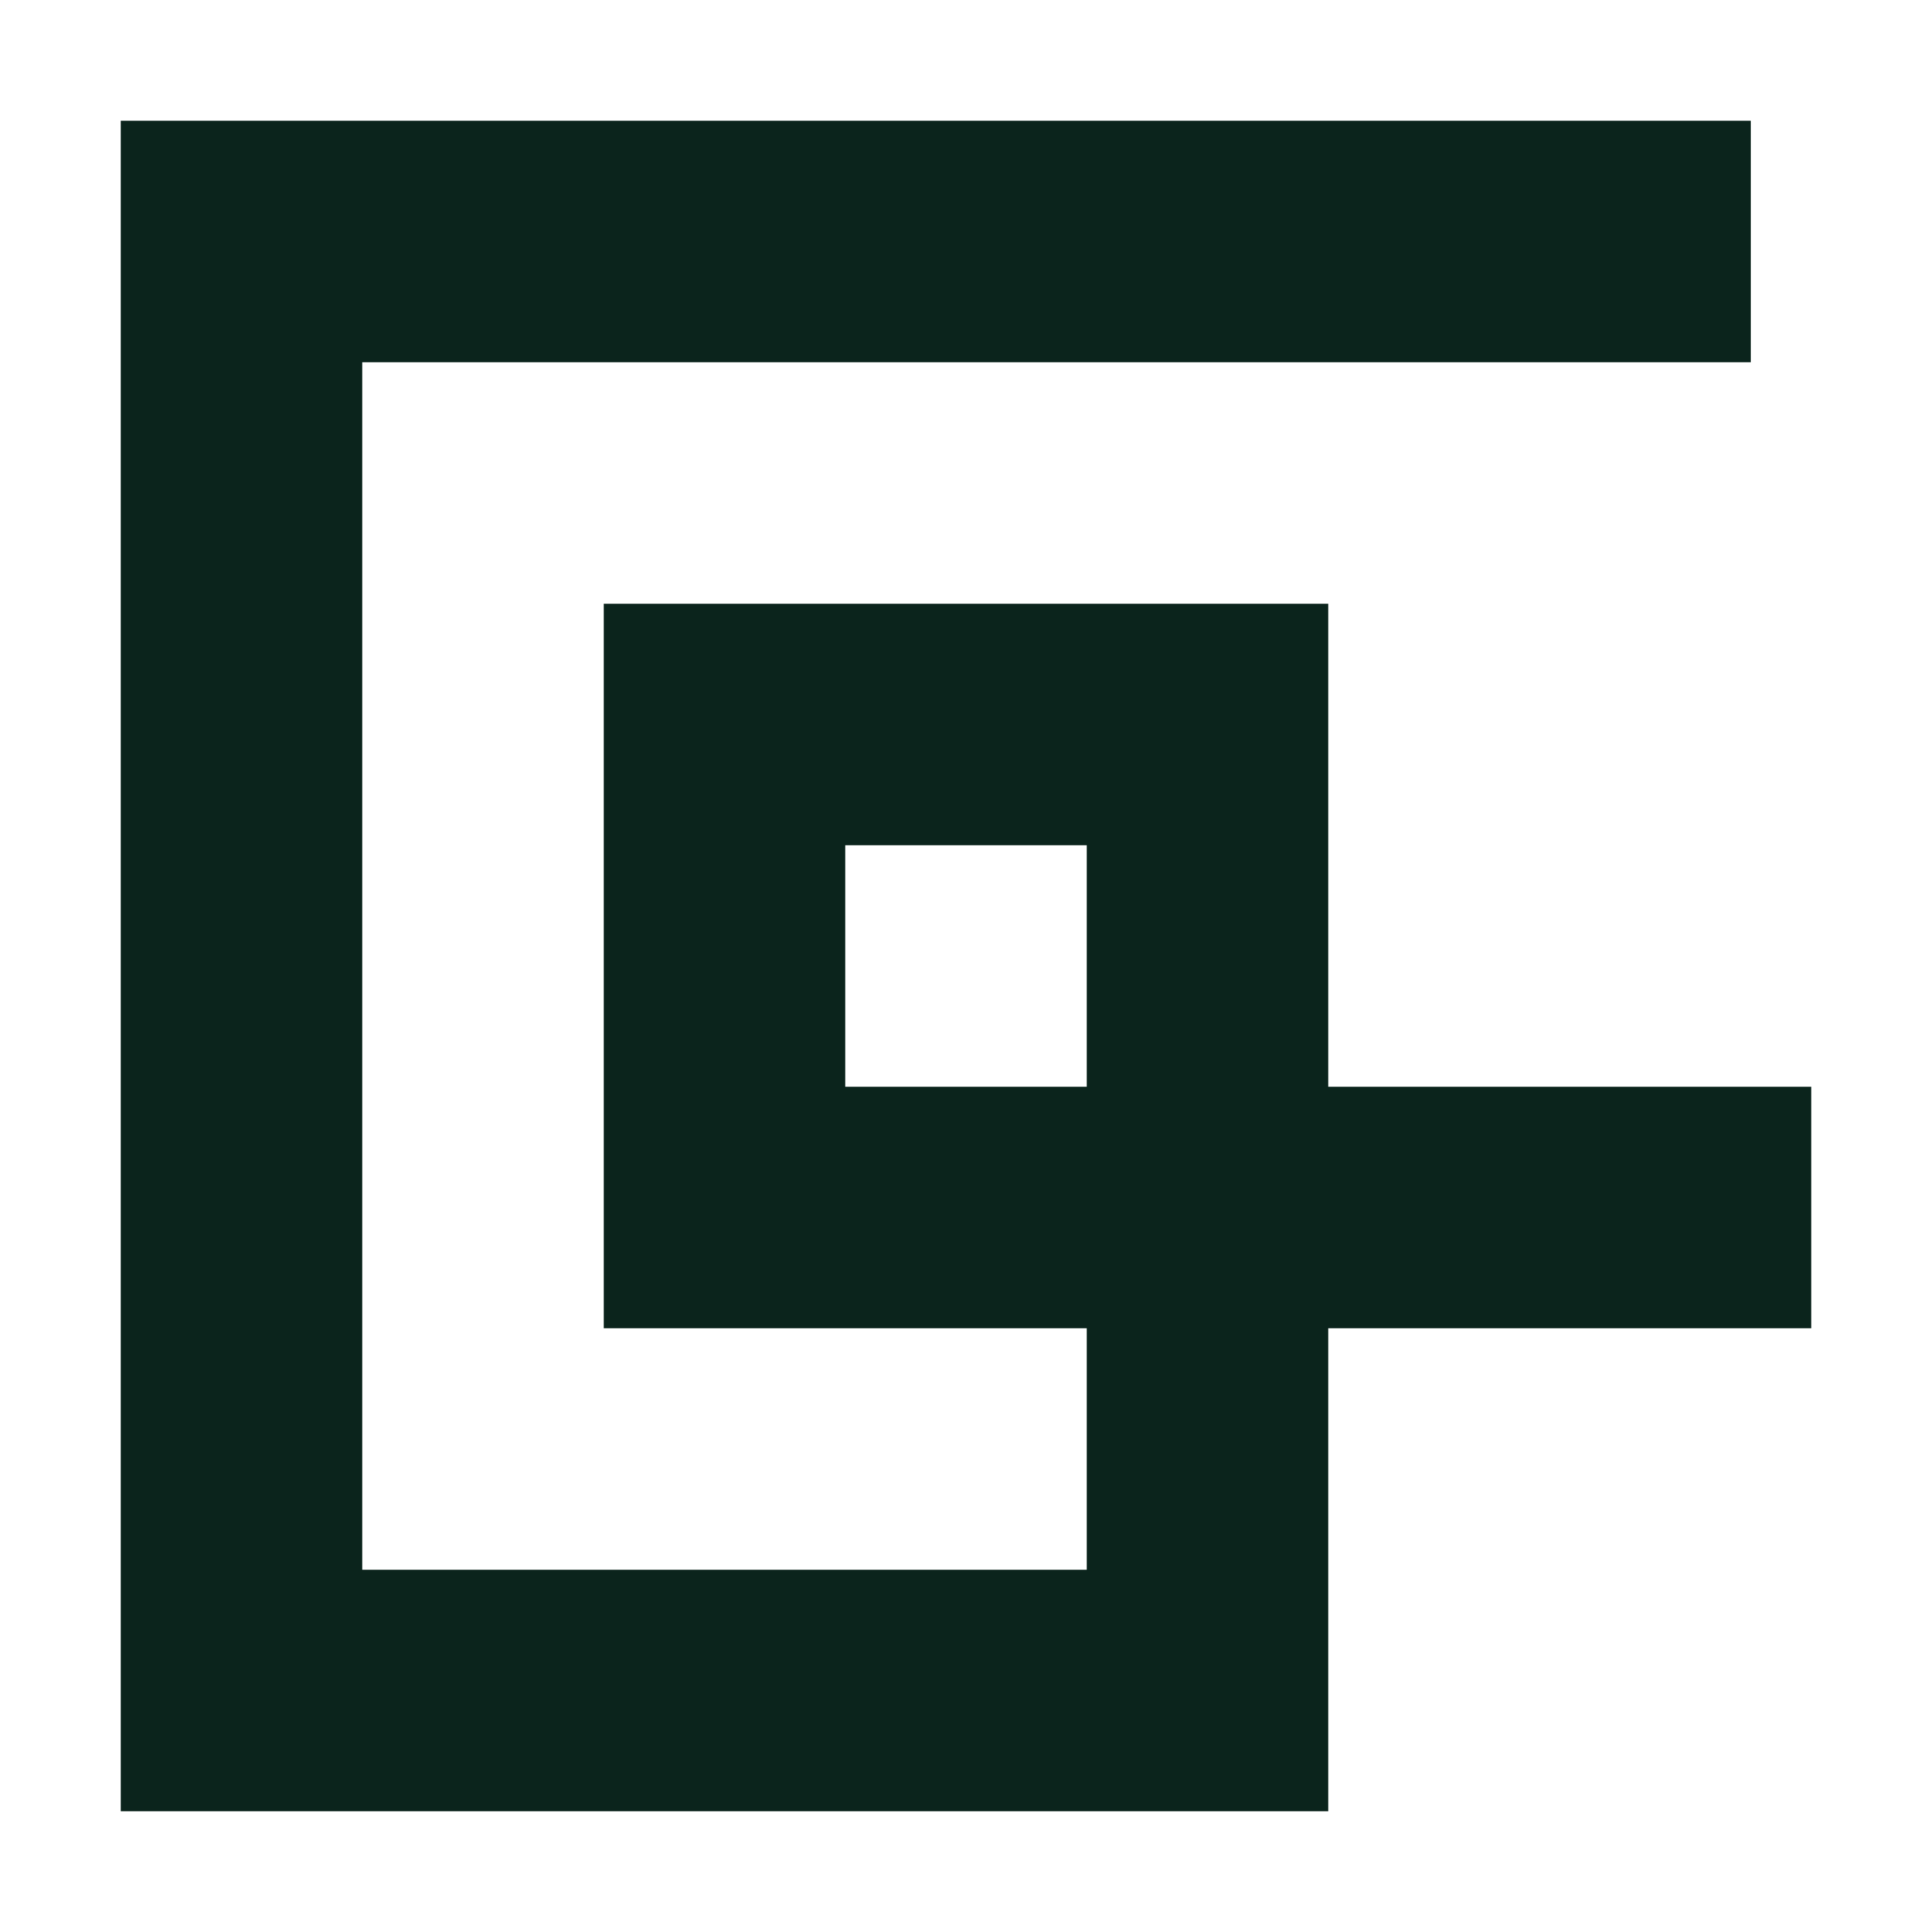
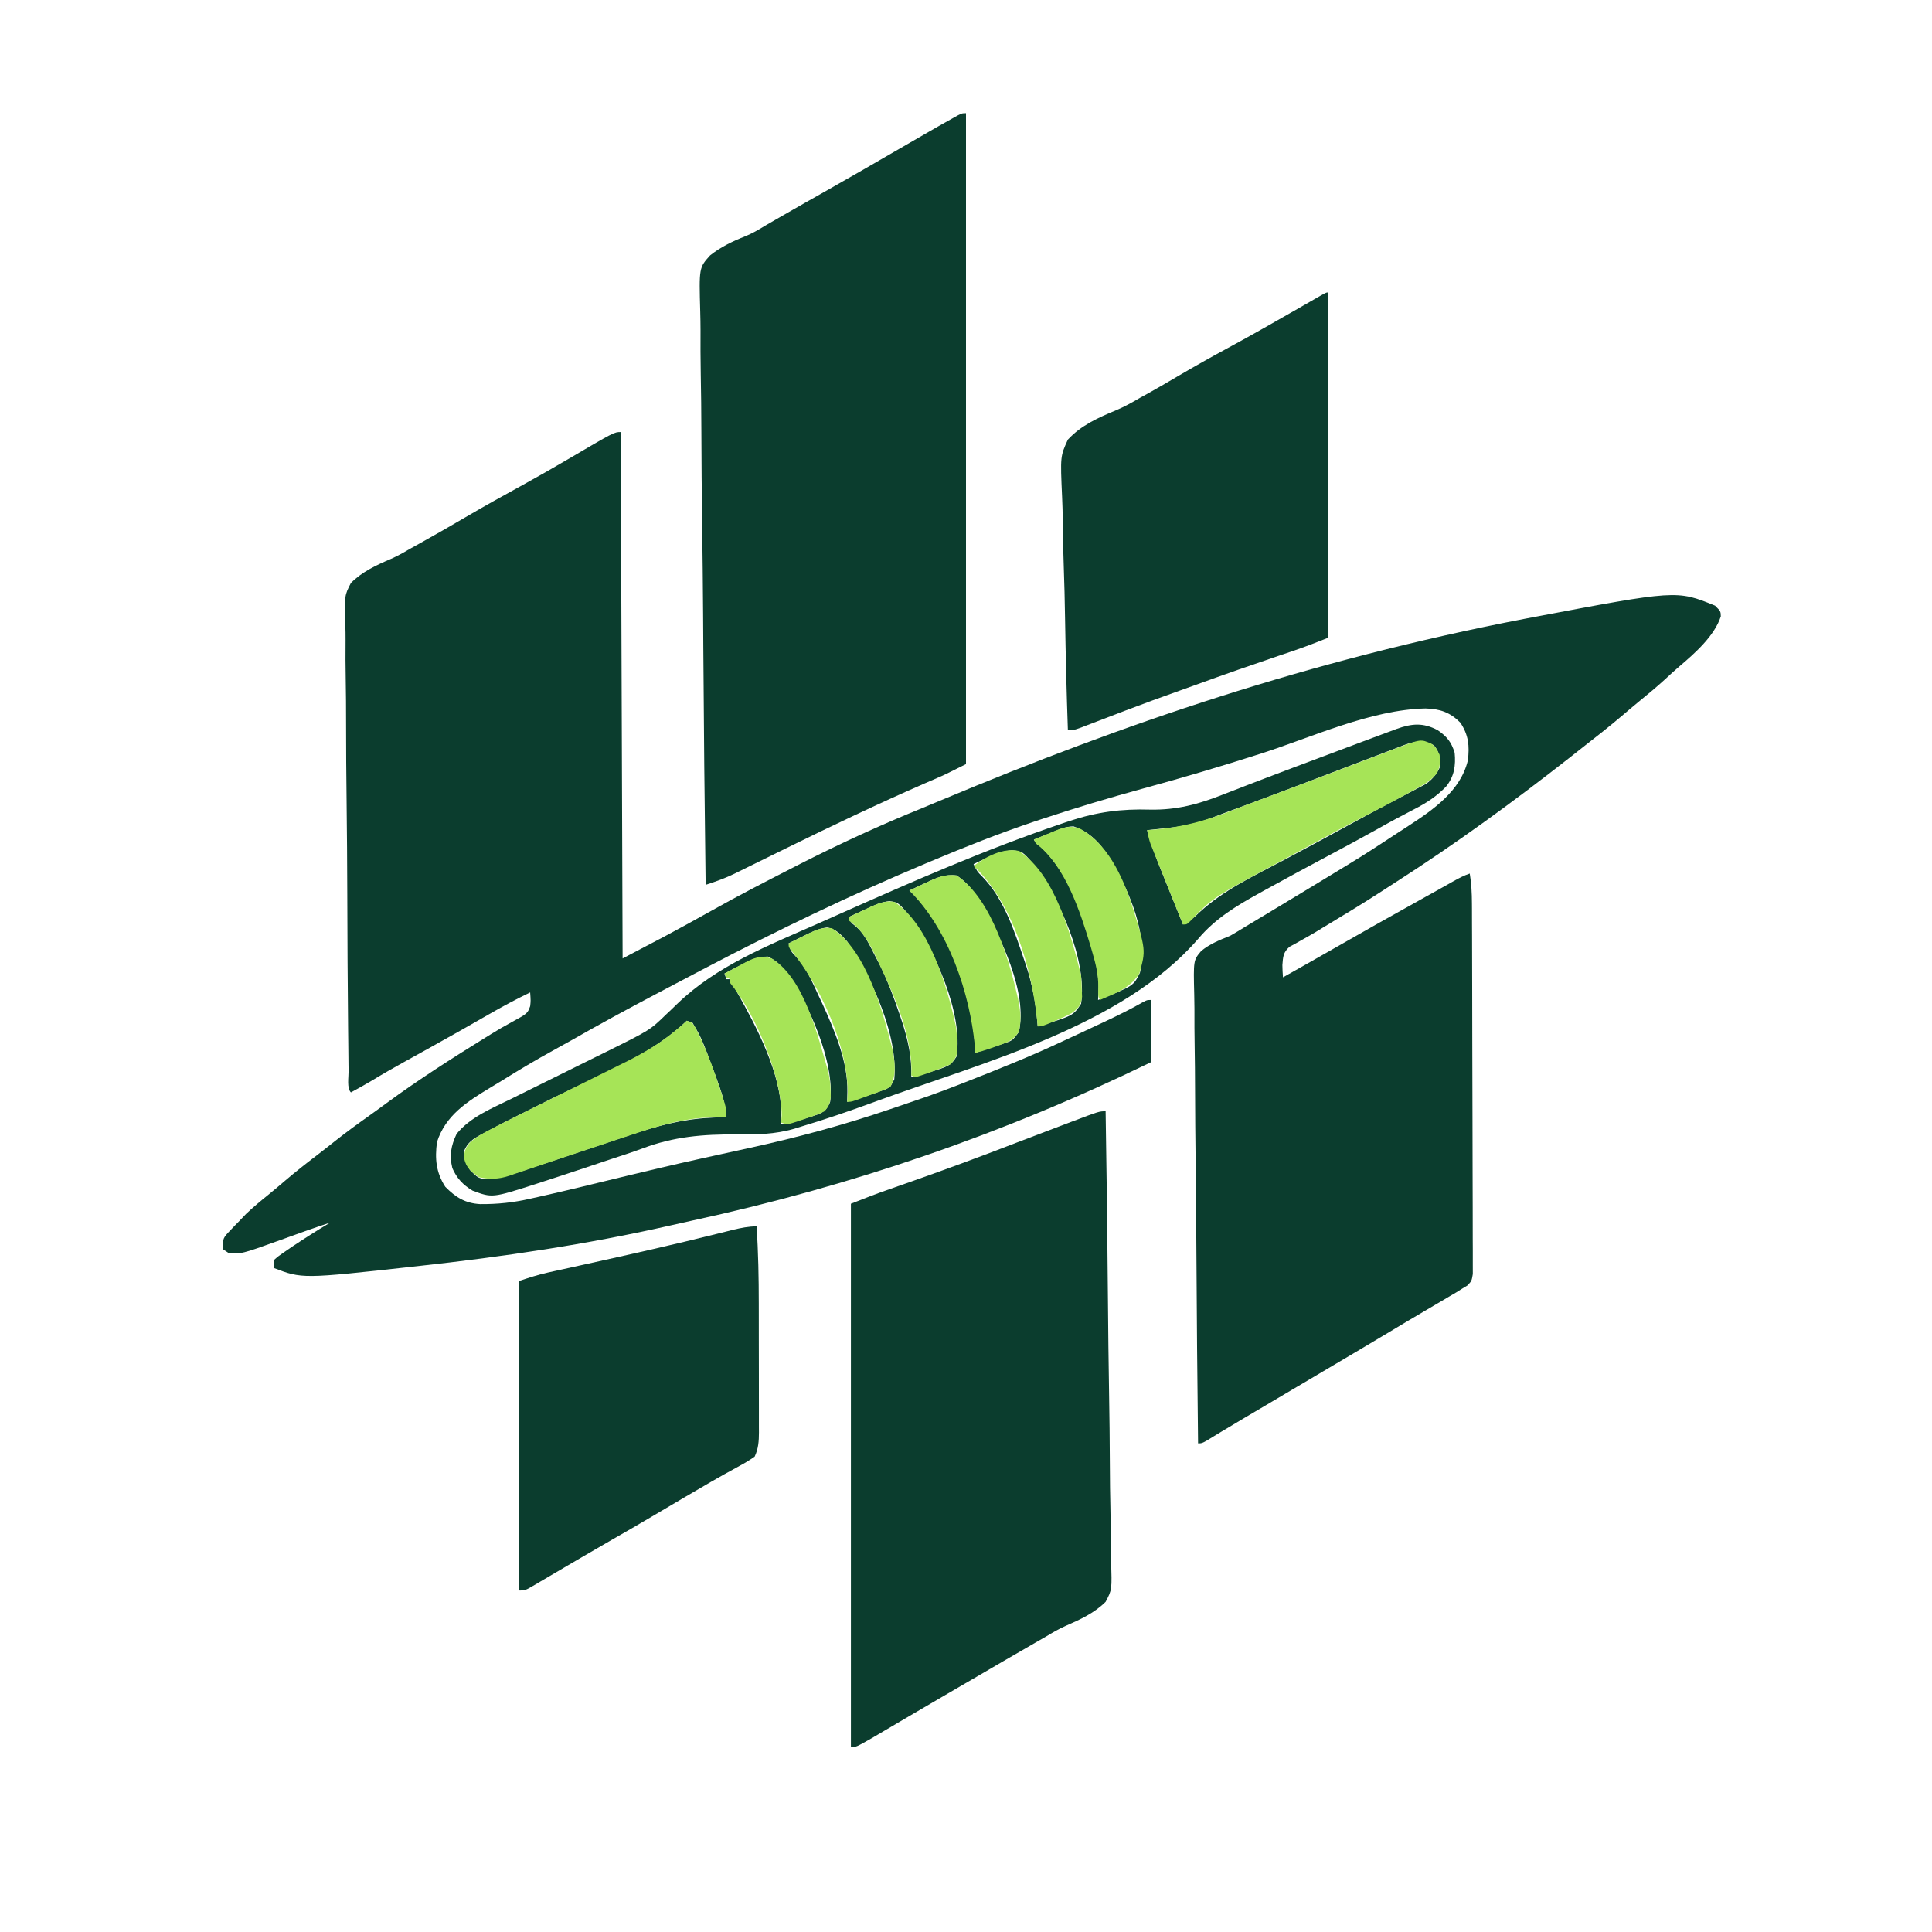
- <svg xmlns="http://www.w3.org/2000/svg" viewBox="0 0 128 128" role="img" aria-labelledby="title description">
+ <svg xmlns="http://www.w3.org/2000/svg" width="1024" height="1024" viewBox="0 0 1024 1024" role="img" aria-labelledby="title description">
  <style>
-     .mark { stroke: #0b241c; }
-     @media (prefers-color-scheme: dark) { .mark { stroke: #b5ef6f; } }
+     .structure { fill: #0B3D2E; }
+     .signal { fill: #A6E457; }
+     @media (prefers-color-scheme: dark) { .structure { fill: #2B7458; } }
  </style>
-   <path class="mark" d="M108 16H16v96h64V48H48v32h64" fill="none" stroke-width="16" stroke-linecap="square" stroke-linejoin="miter" />
+   <path d="M0 0 C0.33 92.07 0.66 184.14 1 279 C25.23 266.31 25.23 266.31 33.19 261.94 C34.1 261.44 35.01 260.94 35.95 260.43 C40.1 258.15 44.25 255.87 48.37 253.55 C62.39 245.66 76.68 238.33 91 231 C92.42 230.27 93.83 229.54 95.29 228.79 C116.36 218.08 137.87 208.19 159.77 199.32 C163.28 197.88 166.78 196.42 170.28 194.95 C265.71 154.95 364.46 121.04 479 99 C480.39 98.74 481.77 98.47 483.2 98.2 C559.69 83.73 559.69 83.73 580 92 C583 95 583 95 583.06 97.69 C579.76 107.99 569.26 117.32 561.15 124.16 C558.6 126.34 556.15 128.6 553.69 130.88 C549.2 134.97 544.59 138.85 539.87 142.66 C536.77 145.19 533.73 147.78 530.69 150.38 C523.94 156.11 516.99 161.56 510 167 C507.73 168.79 505.46 170.58 503.19 172.38 C473.42 195.74 442.81 218.06 410.94 238.48 C408.56 240 406.18 241.54 403.81 243.09 C393.34 249.92 382.61 256.35 371.9 262.82 C370.77 263.51 369.64 264.21 368.47 264.92 C366.1 266.34 363.7 267.71 361.28 269.04 C360.1 269.71 358.92 270.37 357.71 271.06 C357.18 271.35 357.18 271.35 354.48 272.81 C351.1 275.79 351.03 278.1 350.69 282.5 C350.73 284.67 350.81 286.84 351 289 C359.71 284.12 368.4 279.21 377.06 274.25 C393.57 264.8 410.13 255.45 426.76 246.24 C429.18 244.9 431.6 243.55 434.01 242.2 C434.83 241.73 435.66 241.27 436.51 240.8 C438.09 239.91 439.67 239.02 441.25 238.13 C444.14 236.52 446.85 235.05 450 234 C450.88 239.29 451.13 244.38 451.15 249.75 C451.16 250.61 451.16 251.46 451.17 252.35 C451.18 255.2 451.19 258.06 451.19 260.92 C451.2 262.97 451.21 265.02 451.22 267.08 C451.24 273.81 451.26 280.53 451.27 287.26 C451.28 289.58 451.28 291.9 451.29 294.21 C451.31 303.85 451.33 313.48 451.34 323.12 C451.36 336.93 451.39 350.74 451.45 364.54 C451.49 374.26 451.51 383.97 451.51 393.68 C451.51 399.48 451.53 405.28 451.56 411.09 C451.59 416.54 451.6 421.99 451.58 427.44 C451.58 429.44 451.59 431.44 451.61 433.45 C451.63 436.18 451.62 438.9 451.61 441.63 C451.61 443.16 451.61 444.69 451.62 446.26 C451 450 451 450 448.66 452.4 C448.22 452.66 448.22 452.66 446 454 C444.95 454.66 443.9 455.33 442.81 456.01 C441.63 456.71 440.44 457.41 439.21 458.12 C438.55 458.52 438.55 458.52 435.2 460.5 C433.79 461.32 432.39 462.15 430.94 463 C429.48 463.86 428.02 464.72 426.56 465.58 C423.68 467.29 420.79 468.99 417.91 470.69 C413.05 473.56 408.21 476.46 403.38 479.38 C394.91 484.47 386.41 489.5 377.9 494.52 C371.43 498.33 364.96 502.17 358.5 506 C351.98 509.87 345.45 513.73 338.92 517.59 C337.97 518.15 337.02 518.71 336.04 519.29 C334.21 520.37 332.38 521.45 330.55 522.53 C326.48 524.93 322.41 527.35 318.38 529.8 C317.01 530.63 315.65 531.46 314.25 532.31 C313.08 533.03 311.91 533.75 310.7 534.49 C308 536 308 536 306 536 C305.6 502.4 305.3 468.81 305.12 435.21 C305.03 419.61 304.91 404.01 304.72 388.41 C304.55 374.81 304.44 361.22 304.4 347.62 C304.38 340.42 304.33 333.22 304.2 326.02 C304.09 319.24 304.05 312.47 304.08 305.69 C304.07 303.2 304.04 300.72 303.97 298.23 C303.52 279.95 303.52 279.95 307.64 275.06 C312.26 271.26 317.47 269.21 323 267 C325.57 265.52 328.12 264.01 330.62 262.44 C331.86 261.69 333.1 260.95 334.37 260.18 C334.97 259.82 334.97 259.82 338 258 C339.08 257.35 340.17 256.7 341.29 256.04 C349.92 250.87 358.52 245.66 367.12 240.44 C368.29 239.73 369.46 239.02 370.66 238.29 C393.2 224.6 393.2 224.6 404.06 217.5 C404.92 216.94 405.78 216.38 406.66 215.8 C408.35 214.7 410.04 213.59 411.73 212.49 C413.67 211.22 415.61 209.96 417.56 208.7 C430.67 200.17 445.19 190.12 449 174 C449.95 166.36 449.37 160.55 445 154 C439.53 148.53 434.22 146.71 426.56 146.5 C397.69 147.11 366.58 161.67 339.24 170.45 C318.67 177.05 298.03 183.17 277.18 188.85 C259.1 193.81 241.17 199.16 223.38 205.06 C221.95 205.53 220.53 206 219.07 206.49 C200.49 212.73 182.32 219.97 164.25 227.56 C163.33 227.95 162.4 228.34 161.45 228.74 C121.78 245.4 83.12 264.05 45 284 C44.12 284.46 43.24 284.92 42.33 285.4 C37.8 287.76 33.29 290.14 28.78 292.53 C25.37 294.33 21.96 296.13 18.54 297.93 C3.4 305.92 -11.62 314.07 -26.48 322.57 C-29.66 324.38 -32.87 326.14 -36.07 327.89 C-45.16 332.88 -54.01 338.17 -62.81 343.65 C-64.97 344.98 -67.15 346.3 -69.34 347.6 C-81.47 354.95 -92.87 362.17 -97.38 376.31 C-98.55 385.12 -97.91 392.37 -93 400 C-87.51 405.59 -82.49 408.73 -74.55 409.2 C-65.29 409.28 -56.89 408.39 -47.88 406.31 C-46.49 406.01 -45.1 405.7 -43.67 405.38 C-29.32 402.17 -15.03 398.66 -0.73 395.17 C13.56 391.69 27.88 388.32 42.25 385.14 C43.72 384.82 45.18 384.49 46.69 384.16 C53.82 382.58 60.96 381.01 68.1 379.46 C93.39 373.94 118.32 367.25 142.81 358.88 C144.34 358.36 145.86 357.84 147.43 357.31 C151.62 355.89 155.81 354.45 160 353 C160.95 352.67 161.89 352.35 162.87 352.01 C168.29 350.12 173.65 348.09 179 346 C180.27 345.5 181.54 345 182.85 344.49 C200.08 337.73 217.24 330.87 234 323 C236.79 321.7 239.58 320.4 242.38 319.11 C244.67 318.03 246.97 316.96 249.27 315.89 C251.5 314.84 253.73 313.8 255.96 312.76 C263.1 309.4 270.13 305.96 276.98 302.04 C279 301 279 301 281 301 C281 311.89 281 322.78 281 334 C203.07 371.93 122.28 399.67 37.58 418 C33.72 418.84 29.86 419.71 26.01 420.59 C-17.83 430.54 -62.34 437.11 -107 442 C-107.9 442.1 -108.79 442.2 -109.71 442.3 C-168.86 448.83 -168.86 448.83 -184 443 C-184 441.68 -184 440.36 -184 439 C-181.32 436.67 -181.32 436.67 -177.69 434.19 C-176.41 433.31 -175.14 432.44 -173.83 431.54 C-167.3 427.21 -160.72 423.01 -154 419 C-162.94 421.92 -171.77 425.13 -180.61 428.33 C-201.12 435.7 -201.12 435.7 -208 435 C-208.99 434.34 -209.98 433.68 -211 433 C-211 427.38 -210.61 426.96 -206.94 423.12 C-206.11 422.25 -205.28 421.38 -204.43 420.48 C-203.63 419.66 -202.82 418.84 -202 418 C-200.89 416.82 -199.77 415.65 -198.62 414.44 C-194.89 410.9 -191.02 407.67 -187.02 404.45 C-183.84 401.87 -180.73 399.22 -177.62 396.56 C-172.31 392.05 -166.87 387.75 -161.31 383.53 C-157.86 380.89 -154.46 378.2 -151.06 375.5 C-145.39 371.04 -139.61 366.79 -133.71 362.63 C-130.47 360.33 -127.27 357.99 -124.08 355.64 C-107.14 343.2 -89.37 331.87 -71.5 320.81 C-70.66 320.29 -69.82 319.76 -68.95 319.23 C-65.3 316.96 -61.65 314.81 -57.86 312.78 C-49.44 308.19 -49.44 308.19 -48 304.29 C-47.69 301.5 -47.69 301.5 -48 297 C-55.46 300.61 -62.71 304.48 -69.88 308.62 C-74.8 311.46 -79.74 314.27 -84.69 317.06 C-85.17 317.33 -85.17 317.33 -87.61 318.71 C-96.6 323.79 -105.64 328.81 -114.69 333.8 C-120.49 337.01 -126.23 340.29 -131.89 343.73 C-135.54 345.93 -139.27 347.95 -143 350 C-145.26 347.74 -144.21 341.94 -144.24 338.76 C-144.25 338.22 -144.25 338.22 -144.29 335.46 C-144.33 331.78 -144.37 328.1 -144.4 324.42 C-144.43 321.79 -144.46 319.16 -144.49 316.53 C-144.75 292.5 -144.86 268.46 -144.93 244.42 C-144.99 228.26 -145.08 212.09 -145.29 195.93 C-145.47 181.84 -145.57 167.74 -145.57 153.65 C-145.57 146.18 -145.61 138.73 -145.75 131.27 C-145.89 124.24 -145.91 117.22 -145.84 110.19 C-145.83 107.61 -145.87 105.04 -145.95 102.47 C-146.42 86.6 -146.42 86.6 -143 80 C-137.05 73.98 -129.45 70.51 -121.77 67.21 C-118.38 65.73 -115.21 63.95 -112.03 62.06 C-110.19 61.04 -108.34 60.02 -106.5 59 C-98.36 54.47 -90.28 49.85 -82.25 45.12 C-72.21 39.22 -62.03 33.58 -51.81 27.98 C-43.84 23.6 -35.96 19.11 -28.12 14.5 C-3.47 0 -3.47 0 0 0 Z " class="structure" transform="translate(329,229)" />
+   <path d="M0 0 C0 113.85 0 227.7 0 345 C-11.22 350.61 -11.22 350.61 -15.46 352.44 C-16.41 352.85 -17.36 353.26 -18.34 353.69 C-18.84 353.91 -18.84 353.91 -21.38 355 C-46.42 365.93 -71.1 377.68 -95.61 389.74 C-99.31 391.56 -103.02 393.38 -106.72 395.2 C-109.45 396.54 -112.18 397.89 -114.9 399.23 C-116.61 400.07 -118.32 400.91 -120.03 401.75 C-120.8 402.14 -121.57 402.52 -122.37 402.92 C-127.49 405.42 -132.59 407.24 -138 409 C-138.55 367.07 -138.97 325.14 -139.23 283.21 C-139.26 278.26 -139.29 273.3 -139.32 268.35 C-139.32 267.36 -139.33 266.38 -139.34 265.36 C-139.44 249.41 -139.63 233.46 -139.85 217.5 C-140.08 201.12 -140.21 184.75 -140.26 168.37 C-140.29 158.26 -140.39 148.17 -140.59 138.07 C-140.73 130.31 -140.75 122.56 -140.71 114.8 C-140.72 111.63 -140.77 108.45 -140.86 105.28 C-141.51 81.9 -141.51 81.9 -135.63 75.36 C-129.87 70.81 -123.59 67.82 -116.79 65.14 C-113.24 63.69 -110.03 61.82 -106.78 59.81 C-104.83 58.68 -102.88 57.56 -100.94 56.44 C-99.87 55.82 -98.79 55.2 -97.69 54.56 C-89.71 49.97 -81.7 45.43 -73.68 40.91 C-60.89 33.7 -48.2 26.32 -35.5 18.97 C-32.02 16.96 -28.54 14.95 -25.06 12.94 C-24.54 12.63 -24.54 12.63 -21.89 11.1 C-16.9 8.22 -11.9 5.36 -6.87 2.57 C-5.98 2.07 -5.09 1.58 -4.18 1.07 C-2 0 -2 0 0 0 Z " class="structure" transform="translate(512,60)" />
+   <path d="M0 0 C0.56 33.66 0.98 67.31 1.24 100.97 C1.37 116.6 1.54 132.23 1.81 147.86 C2.05 161.48 2.2 175.11 2.26 188.73 C2.29 195.95 2.36 203.16 2.54 210.37 C2.7 217.17 2.75 223.95 2.71 230.75 C2.72 233.24 2.77 235.73 2.86 238.21 C3.4 253.55 3.4 253.55 0 260 C-5.97 265.96 -13.56 269.43 -21.21 272.76 C-24.7 274.31 -27.93 276.18 -31.19 278.16 C-33.12 279.27 -35.06 280.39 -37 281.5 C-48.38 288.05 -59.72 294.66 -71.05 301.28 C-73.97 302.98 -76.89 304.69 -79.82 306.39 C-81.77 307.53 -83.73 308.67 -85.69 309.81 C-86.65 310.37 -87.62 310.94 -88.61 311.52 C-94.33 314.85 -100.04 318.2 -105.75 321.55 C-107.06 322.32 -108.36 323.09 -109.71 323.89 C-112.27 325.39 -114.83 326.9 -117.38 328.4 C-117.96 328.75 -117.96 328.75 -120.91 330.48 C-121.94 331.09 -122.98 331.7 -124.04 332.32 C-132.29 337 -132.29 337 -135 337 C-135 241.96 -135 146.92 -135 49 C-128.26 46.31 -121.56 43.73 -114.72 41.35 C-112.74 40.65 -110.76 39.96 -108.78 39.26 C-107.76 38.91 -106.73 38.55 -105.68 38.18 C-86.09 31.31 -66.65 24.17 -47.3 16.66 C-39.91 13.81 -32.49 11 -25.08 8.2 C-22.61 7.27 -20.15 6.34 -17.69 5.4 C-3.4 0 -3.4 0 0 0 Z " class="structure" transform="translate(586,589)" />
+   <path d="M0 0 C0 60.39 0 120.78 0 183 C-6.15 185.46 -12.16 187.8 -18.41 189.92 C-19.96 190.45 -21.52 190.97 -23.12 191.52 C-23.52 191.65 -23.52 191.65 -25.57 192.34 C-40.48 197.39 -55.34 202.57 -70.14 207.96 C-73.01 209 -75.89 210.03 -78.78 211.06 C-88.45 214.5 -98.1 218.02 -107.7 221.68 C-108.12 221.84 -108.12 221.84 -110.24 222.65 C-114.45 224.25 -118.65 225.86 -122.85 227.48 C-124.38 228.06 -125.91 228.65 -127.49 229.25 C-128.87 229.78 -130.24 230.31 -131.66 230.86 C-135 232 -135 232 -138 232 C-138.68 212.22 -139.19 192.44 -139.5 172.64 C-139.65 163.45 -139.85 154.27 -140.19 145.08 C-140.48 137.06 -140.66 129.05 -140.73 121.03 C-140.77 116.79 -140.85 112.56 -141.07 108.32 C-142.03 86.82 -142.03 86.82 -138 78 C-131.02 70.43 -121.81 66.32 -112.43 62.44 C-107.95 60.56 -103.88 58.26 -99.69 55.81 C-98.3 55.05 -96.92 54.29 -95.5 53.51 C-90.02 50.48 -84.64 47.29 -79.25 44.12 C-70.66 39.08 -61.99 34.21 -53.22 29.47 C-40.68 22.68 -28.29 15.61 -15.92 8.51 C-15.43 8.23 -15.43 8.23 -12.97 6.82 C-11.11 5.75 -9.24 4.68 -7.38 3.61 C-1.11 0 -1.11 0 0 0 Z " class="structure" transform="translate(704,155)" />
+   <path d="M0 0 C0.93 13.67 1.16 27.28 1.17 40.98 C1.17 43.14 1.17 45.3 1.18 47.46 C1.18 51.94 1.19 56.42 1.19 60.9 C1.19 66.63 1.2 72.37 1.22 78.11 C1.23 82.54 1.23 86.98 1.23 91.42 C1.23 93.53 1.23 95.65 1.24 97.77 C1.25 100.71 1.25 103.66 1.24 106.61 C1.25 107.47 1.25 108.34 1.26 109.23 C1.24 113.86 0.98 117.79 -1 122 C-3.71 123.93 -6.21 125.46 -9.12 127 C-10.86 127.96 -12.6 128.92 -14.33 129.88 C-15.25 130.39 -16.18 130.89 -17.13 131.41 C-22.07 134.15 -26.94 137.02 -31.81 139.88 C-33.85 141.06 -35.88 142.25 -37.92 143.44 C-43.83 146.9 -49.73 150.38 -55.62 153.88 C-62.43 157.91 -69.26 161.88 -76.14 165.79 C-81.34 168.77 -86.51 171.79 -91.69 174.81 C-92.71 175.41 -93.74 176.01 -94.8 176.63 C-99.76 179.52 -104.72 182.42 -109.66 185.35 C-111.38 186.36 -113.1 187.37 -114.81 188.38 C-115.6 188.85 -116.39 189.32 -117.2 189.8 C-122.66 193 -122.66 193 -126 193 C-126 138.88 -126 84.76 -126 29 C-120.67 27.22 -115.88 25.63 -110.48 24.44 C-109.27 24.17 -108.06 23.9 -106.81 23.63 C-105.52 23.35 -104.23 23.07 -102.91 22.78 C-100.09 22.15 -97.28 21.53 -94.46 20.91 C-92.99 20.59 -91.53 20.26 -90.02 19.93 C-66.85 14.83 -43.72 9.63 -20.71 3.88 C-19.22 3.51 -17.73 3.14 -16.2 2.76 C-14.94 2.44 -13.68 2.12 -12.38 1.79 C-8.23 0.82 -4.28 0 0 0 Z " class="structure" transform="translate(401,650)" />
+   <path d="M0 0 C4.91 3.4 7.25 6.27 9 12 C9.64 18.7 8.79 24.58 4.42 29.93 C-0.67 35.16 -5.9 38.57 -12.38 41.88 C-14.35 42.92 -16.32 43.96 -18.3 45 C-19.27 45.51 -20.24 46.02 -21.24 46.54 C-25.07 48.57 -28.85 50.69 -32.62 52.81 C-40.29 57.08 -48.01 61.24 -55.75 65.38 C-67.87 71.85 -79.98 78.34 -92 85 C-92.86 85.47 -93.72 85.95 -94.61 86.44 C-106.73 93.15 -117.93 99.9 -126.96 110.64 C-167.17 157.01 -241.18 176.1 -297.06 196.5 C-297.97 196.83 -298.88 197.17 -299.82 197.51 C-312.12 202.01 -324.45 206.25 -337 210 C-338.31 210.41 -339.62 210.83 -340.98 211.25 C-351.39 214.25 -361.16 214.38 -371.89 214.27 C-389.49 214.15 -404.89 215.43 -421.48 221.7 C-427.07 223.77 -432.75 225.59 -438.41 227.45 C-443.05 228.98 -447.68 230.53 -452.31 232.09 C-459.92 234.64 -467.54 237.16 -475.19 239.62 C-476.17 239.94 -477.14 240.26 -478.15 240.59 C-501.1 247.94 -501.1 247.94 -511.54 244.05 C-516.58 241.06 -519.93 237.46 -522.25 232.12 C-523.88 225.32 -522.96 220.32 -520 214 C-512.74 205.03 -501.12 200.37 -491 195.39 C-488.46 194.14 -485.93 192.88 -483.4 191.62 C-477.11 188.5 -470.82 185.39 -464.53 182.28 C-459.2 179.64 -453.87 177.01 -448.55 174.36 C-446.08 173.13 -443.61 171.92 -441.13 170.7 C-417.51 159 -417.51 159 -408.88 150.62 C-408.38 150.16 -408.38 150.16 -405.89 147.8 C-405.41 147.34 -405.41 147.34 -403 145 C-382.17 124.89 -355.02 114.23 -328.87 102.71 C-324.97 100.99 -321.07 99.25 -317.18 97.51 C-278.34 80.21 -239.24 63.06 -198.94 49.44 C-197.74 49.03 -196.55 48.63 -195.32 48.21 C-180.6 43.35 -167.67 41.64 -152.21 42.12 C-138.42 42.37 -126.68 39.24 -113.94 34.19 C-111.38 33.19 -108.82 32.2 -106.25 31.21 C-104.91 30.69 -103.57 30.16 -102.18 29.62 C-94.93 26.81 -87.65 24.06 -80.38 21.31 C-79.62 21.03 -79.62 21.03 -75.78 19.57 C-63.98 15.11 -52.16 10.68 -40.34 6.27 C-38.41 5.55 -36.49 4.83 -34.56 4.11 C-31.88 3.11 -29.19 2.11 -26.5 1.11 C-24.95 0.53 -23.41 -0.05 -21.81 -0.64 C-13.69 -3.54 -7.77 -4.1 0 0 Z M-23.25 10 C-24.41 10.44 -25.57 10.88 -26.76 11.33 C-30.84 12.87 -34.92 14.44 -39 16 C-42.3 17.26 -45.59 18.51 -48.89 19.77 C-54.23 21.8 -59.57 23.84 -64.91 25.88 C-76.67 30.37 -88.45 34.81 -100.25 39.19 C-101.64 39.7 -103.03 40.22 -104.46 40.75 C-107.07 41.72 -109.68 42.68 -112.29 43.63 C-114.75 44.54 -117.19 45.46 -119.64 46.41 C-127.39 49.34 -134.64 51 -142.88 51.81 C-143.42 51.87 -143.42 51.87 -146.15 52.18 C-148.77 52.47 -151.38 52.74 -154 53 C-152.06 59.74 -149.85 66.23 -147.21 72.73 C-146.86 73.6 -146.51 74.47 -146.14 75.37 C-145.04 78.13 -143.93 80.88 -142.81 83.62 C-142.05 85.51 -141.3 87.39 -140.54 89.27 C-138.7 93.85 -136.85 98.42 -135 103 C-131.17 101.09 -129.15 99.38 -126.12 96.44 C-113.13 84.55 -97.11 77.1 -81.66 68.94 C-75.97 65.92 -70.29 62.87 -64.62 59.81 C-63.55 59.23 -62.48 58.66 -61.37 58.06 C-53.69 53.92 -46.02 49.75 -38.37 45.55 C-33.27 42.76 -28.14 40.02 -22.99 37.32 C-21.81 36.69 -20.63 36.07 -19.41 35.42 C-17.1 34.21 -14.79 33 -12.48 31.81 C-11.95 31.53 -11.95 31.53 -9.3 30.13 C-8.84 29.89 -8.84 29.89 -6.49 28.66 C-3.08 26.39 -0.83 23.66 1 20 C1.38 15.03 1.16 11.95 -2 8 C-9.84 4.08 -15.55 7.03 -23.25 10 Z M-205.19 54.5 C-206.03 54.83 -206.88 55.17 -207.75 55.51 C-209.83 56.34 -211.92 57.17 -214 58 C-213 60 -213 60 -210.38 61.94 C-193.49 77.25 -181.36 111.99 -179.69 134.09 C-179.69 137.08 -179.76 140.02 -180 143 C-161.24 135.59 -161.24 135.59 -157.81 128.56 C-153.26 108.61 -163.23 86.05 -173 69 C-178.53 60.42 -183.31 54.58 -193 51 C-197.42 51 -201.14 52.88 -205.19 54.5 Z M-238.5 67.5 C-239.91 68.15 -241.33 68.8 -242.78 69.47 C-243.84 69.97 -244.91 70.48 -246 71 C-244 75 -244 75 -241.62 77.38 C-230.02 88.98 -224.32 106.56 -219.19 121.75 C-218.8 122.89 -218.42 124.02 -218.02 125.19 C-214.55 135.74 -212.86 145.95 -212 157 C-193.25 151.38 -193.25 151.38 -189 145 C-185.7 121.71 -200.27 89.66 -214.02 71.3 C-220.08 64.18 -220.08 64.18 -225.66 63.66 C-230.61 64.05 -234.01 65.41 -238.5 67.5 Z M-271.44 81 C-272.26 81.38 -273.09 81.76 -273.94 82.16 C-275.97 83.09 -277.98 84.04 -280 85 C-279.24 85.73 -278.49 86.47 -277.71 87.23 C-258.04 107.37 -246.1 143.23 -245 171 C-241.72 169.93 -238.45 168.85 -235.19 167.75 C-234.72 167.6 -234.72 167.6 -232.37 166.84 C-231.93 166.69 -231.93 166.69 -229.67 165.92 C-228.85 165.65 -228.02 165.38 -227.18 165.1 C-225 164 -225 164 -222 160 C-217.14 138.84 -231.8 109.43 -242.11 91.29 C-245.74 85.6 -249.32 80.72 -255 77 C-261.24 76.22 -265.93 78.37 -271.44 81 Z M-303.38 95 C-304.21 95.38 -305.04 95.76 -305.89 96.16 C-307.93 97.09 -309.97 98.05 -312 99 C-311 102 -311 102 -308.68 103.8 C-303.57 108 -301.03 114.23 -298 120 C-297.35 121.24 -296.7 122.48 -296.02 123.75 C-291.63 132.56 -288.26 141.55 -285.12 150.88 C-284.74 152 -284.36 153.13 -283.97 154.3 C-280.72 164.22 -278.66 173.54 -279 184 C-258.52 178.28 -258.52 178.28 -255 173 C-251.4 149.83 -266.58 116.62 -280.02 98.24 C-285.94 91.3 -285.94 91.3 -290.6 90.62 C-295.28 91.14 -299.17 93.01 -303.38 95 Z M-335.88 109 C-336.66 109.38 -337.44 109.76 -338.25 110.16 C-340.17 111.09 -342.09 112.05 -344 113 C-343 117 -343 117 -339.94 120.25 C-334.46 126.3 -331.4 133.66 -328 141 C-327.39 142.3 -326.78 143.59 -326.15 144.93 C-319.72 159.02 -312.51 175.89 -312.88 191.56 C-312.89 192.6 -312.91 193.63 -312.93 194.69 C-312.95 195.45 -312.98 196.22 -313 197 C-307.26 195.37 -301.61 193.58 -296 191.56 C-294.91 191.17 -293.81 190.78 -292.69 190.38 C-290 189 -290 189 -288 185 C-285.92 161.48 -299.96 131.16 -313 112 C-316.03 108.46 -318.89 105.33 -323.69 104.59 C-328.19 105.15 -331.87 106.99 -335.88 109 Z M-369.31 124.5 C-370.15 124.93 -370.98 125.36 -371.85 125.8 C-373.9 126.86 -375.95 127.93 -378 129 C-377.67 129.99 -377.34 130.98 -377 132 C-376.34 132 -375.68 132 -375 132 C-374.34 133.32 -373.68 134.64 -373 136 C-372.49 136.9 -371.97 137.8 -371.44 138.72 C-361.17 156.98 -347.68 182.4 -347.94 203.81 C-347.95 204.79 -347.96 205.76 -347.96 206.77 C-347.98 207.51 -347.99 208.24 -348 209 C-342.4 207.94 -337.04 206.47 -331.62 204.69 C-330.44 204.3 -329.26 203.91 -328.04 203.51 C-324.53 201.77 -323.53 200.56 -322 197 C-319.33 175.68 -333.6 144.26 -345.92 127.37 C-348.74 124 -351.04 121.98 -355 120 C-360.78 120 -364.34 121.89 -369.31 124.5 Z M-398 154 C-398.52 154.5 -399.04 154.99 -399.58 155.5 C-419.16 173.57 -446.29 183.7 -469.93 195.48 C-470.7 195.86 -471.46 196.24 -472.24 196.63 C-475.95 198.48 -479.66 200.33 -483.37 202.18 C-490.57 205.76 -497.75 209.34 -504.81 213.19 C-505.57 213.59 -506.33 213.99 -507.12 214.4 C-511.31 216.69 -514.16 218.5 -516 223 C-516 227.46 -515.27 229.61 -512.75 233.31 C-508.74 237.24 -508.74 237.24 -505 238 C-498.86 237.55 -493.47 236.4 -487.64 234.46 C-486.86 234.2 -486.08 233.94 -485.27 233.67 C-482.71 232.82 -480.16 231.96 -477.61 231.1 C-475.81 230.5 -474.01 229.91 -472.21 229.31 C-467.5 227.75 -462.78 226.17 -458.07 224.59 C-450.54 222.07 -443 219.56 -435.47 217.05 C-432.85 216.18 -430.24 215.31 -427.63 214.43 C-413.55 209.72 -400.43 206.2 -385.56 205.44 C-383.96 205.35 -382.35 205.27 -380.69 205.18 C-379.47 205.12 -378.26 205.06 -377 205 C-377.54 197.86 -379.61 191.73 -382.06 185.06 C-382.46 183.97 -382.86 182.87 -383.27 181.74 C-390.12 163.3 -390.12 163.3 -395 155 C-395.99 154.67 -396.98 154.34 -398 154 Z " class="structure" transform="translate(762,387)" />
+   <path d="M0 0 C2.25 1.75 2.25 1.75 4.25 5.75 C4.68 9.66 4.59 12.04 2.86 15.6 C-0.76 19.97 -4.98 22.15 -9.94 24.81 C-10.44 25.09 -10.44 25.09 -13.01 26.51 C-21.43 31.12 -29.95 35.55 -38.48 39.95 C-46.17 43.91 -53.78 47.99 -61.36 52.16 C-67.45 55.5 -73.56 58.79 -79.68 62.07 C-115.79 81.39 -115.79 81.39 -127.98 94.07 C-129.75 95.75 -129.75 95.75 -131.75 95.75 C-134.3 89.44 -136.85 83.12 -139.39 76.8 C-140.25 74.65 -141.12 72.5 -141.98 70.35 C-143.23 67.26 -144.47 64.17 -145.71 61.08 C-146.1 60.12 -146.49 59.17 -146.89 58.18 C-147.25 57.28 -147.61 56.38 -147.98 55.45 C-148.3 54.66 -148.62 53.87 -148.95 53.06 C-149.79 50.64 -150.31 48.27 -150.75 45.75 C-149.31 45.64 -147.87 45.53 -146.38 45.41 C-131.73 44.06 -119.13 40.6 -105.49 35.21 C-100.57 33.29 -95.63 31.46 -90.68 29.62 C-69.66 21.8 -48.71 13.81 -27.76 5.83 C-26.72 5.43 -25.67 5.04 -24.6 4.63 C-22.63 3.88 -20.66 3.13 -18.69 2.38 C-5.67 -2.58 -5.67 -2.58 0 0 Z " class="signal" transform="translate(758.75,394.25)" />
+   <path d="M0 0 C3 1 3 1 4.95 4.3 C5.69 5.82 6.41 7.34 7.12 8.88 C7.51 9.7 7.9 10.52 8.29 11.36 C11.71 18.89 14.45 26.61 17.06 34.44 C17.46 35.62 17.85 36.79 18.26 38.01 C21 46.46 21 46.46 21 51 C19.87 51.04 18.75 51.07 17.59 51.11 C16.82 51.15 16.82 51.15 12.94 51.31 C11.44 51.37 9.94 51.43 8.4 51.49 C-4.51 52.47 -16.67 56.27 -28.88 60.35 C-31.63 61.27 -34.38 62.18 -37.14 63.08 C-46.28 66.09 -55.42 69.14 -64.54 72.22 C-68.72 73.63 -72.9 75.02 -77.09 76.42 C-79.1 77.09 -81.11 77.77 -83.12 78.46 C-85.93 79.43 -88.75 80.37 -91.57 81.31 C-92.39 81.6 -93.22 81.89 -94.07 82.18 C-99.74 84.04 -104.16 84.15 -110 83 C-114.14 80.29 -116.92 77.93 -118 73 C-117.92 69.18 -117.43 67.5 -114.93 64.58 C-111.55 61.61 -108.19 59.74 -104.19 57.69 C-102.84 56.99 -101.49 56.29 -100.11 55.57 C-89.82 50.37 -79.5 45.24 -69.17 40.12 C-64.27 37.69 -59.37 35.26 -54.47 32.82 C-51.94 31.56 -49.41 30.3 -46.88 29.05 C-43.17 27.22 -39.46 25.37 -35.76 23.53 C-34.64 22.98 -33.53 22.42 -32.37 21.86 C-22.94 17.14 -13.96 11.94 -5.88 5.12 C-4.96 4.36 -4.05 3.6 -3.12 2.82 C-2.05 1.91 -0.99 0.99 0 0 Z " class="signal" transform="translate(364,541)" />
+   <path d="M0 0 C17.48 10.68 24.49 41.35 30 60 C30.79 63.55 31.19 66.86 31.25 70.5 C31.28 71.42 31.3 72.34 31.33 73.28 C30.9 76.82 30.38 78.3 28 81 C24.78 82.65 21.44 83.76 18 84.88 C17.08 85.19 16.17 85.51 15.23 85.84 C8.42 88.14 8.42 88.14 5 87 C5.1 85.7 5.21 84.4 5.31 83.06 C5.17 62.04 -8.74 29.23 -22 13 C-22 12.34 -22 11.68 -22 11 C-22.66 10.67 -23.32 10.34 -24 10 C-24.33 9.34 -24.66 8.68 -25 8 C-22.16 6.46 -19.3 4.94 -16.44 3.44 C-15.64 3 -14.84 2.56 -14.01 2.11 C-8.89 -0.55 -5.61 -1.63 0 0 Z " class="signal" transform="translate(409,508)" />
+   <path d="M0 0 C18.98 12.55 28.3 46.1 32.94 67.06 C33.97 72.76 34.3 77.35 33 83 C29.51 87.66 27.46 88.27 22.06 90.19 C20.65 90.7 19.24 91.21 17.79 91.73 C14 93 14 93 10 94 C9.93 93.02 9.85 92.03 9.77 91.02 C7.04 62.13 -4.21 28.79 -25 8 C-22.15 6.65 -19.3 5.32 -16.44 4 C-15.64 3.62 -14.84 3.24 -14.01 2.84 C-9.15 0.62 -5.34 -0.7 0 0 Z " class="signal" transform="translate(507,464)" />
+   <path d="M0 0 C18.54 12.15 27.92 44.58 32.57 65.58 C33.13 68.76 33.21 71.84 33.25 75.06 C33.28 76.27 33.3 77.48 33.33 78.72 C33 82 33 82 30 86 C26.81 87.43 23.73 88.66 20.44 89.81 C19.56 90.14 18.69 90.46 17.78 90.79 C15.55 91.6 13.27 92.31 11 93 C10.67 92.84 10.67 92.84 9 92 C9.03 90.85 9.06 89.7 9.1 88.52 C8.68 69.28 0.09 49.95 -8 32.81 C-8.49 31.77 -8.97 30.73 -9.47 29.66 C-13.06 22.27 -17.02 14.66 -24 10 C-24 9.34 -24 8.68 -24 8 C-21.13 6.65 -18.26 5.32 -15.38 4 C-14.57 3.62 -13.76 3.24 -12.93 2.84 C-8.49 0.82 -4.9 -0.75 0 0 Z " class="signal" transform="translate(474,478)" />
+   <path d="M0 0 C18.39 12.06 26.73 43.66 32 64 C33.36 70.87 34.21 77.59 31 84 C28.88 85.19 28.88 85.19 26.28 86.14 C25.35 86.49 24.42 86.84 23.46 87.2 C22.48 87.54 21.51 87.89 20.5 88.25 C19.52 88.61 18.55 88.98 17.54 89.35 C10.34 92 10.34 92 8 92 C8.1 90.41 8.21 88.82 8.31 87.19 C8.25 62.27 -6.09 30.88 -21.44 12 C-23 10 -23 10 -23 8 C-20.3 6.65 -17.59 5.32 -14.88 4 C-14.11 3.62 -13.35 3.24 -12.57 2.84 C-8.23 0.75 -4.83 -0.73 0 0 Z " class="signal" transform="translate(441,492)" />
+   <path d="M0 0 C19.33 12.58 27.66 44.62 33 66 C33.19 68.47 33.31 70.96 33.38 73.44 C33.42 74.74 33.47 76.03 33.52 77.37 C32.86 82 31.7 83.19 28 86 C24.08 88.02 24.08 88.02 19.81 89.81 C18.4 90.42 16.98 91.02 15.52 91.64 C12 93 12 93 10 93 C9.95 92.47 9.95 92.47 9.7 89.81 C6.88 62.59 -3.11 27.28 -24 8 C-17.28 2.96 -8.56 -1.71 0 0 Z " class="signal" transform="translate(540,451)" />
+   <path d="M0 0 C14.64 7.64 22.81 25.12 27.8 40.25 C35.4 64.62 35.4 64.62 31.88 76.94 C27.09 84.76 19.1 87.5 11 91 C10 89 10 89 10.12 84.12 C10.17 77.75 8.85 72.2 7.06 66.12 C6.91 65.58 6.91 65.58 6.12 62.85 C0.65 44.53 -7.31 19.77 -23 8 C-23.33 7.34 -23.66 6.68 -24 6 C-21.13 4.79 -18.26 3.61 -15.38 2.44 C-14.97 2.27 -14.97 2.27 -12.93 1.4 C-8.2 -0.5 -4.92 -1.57 0 0 Z " class="signal" transform="translate(572,439)" />
</svg>
